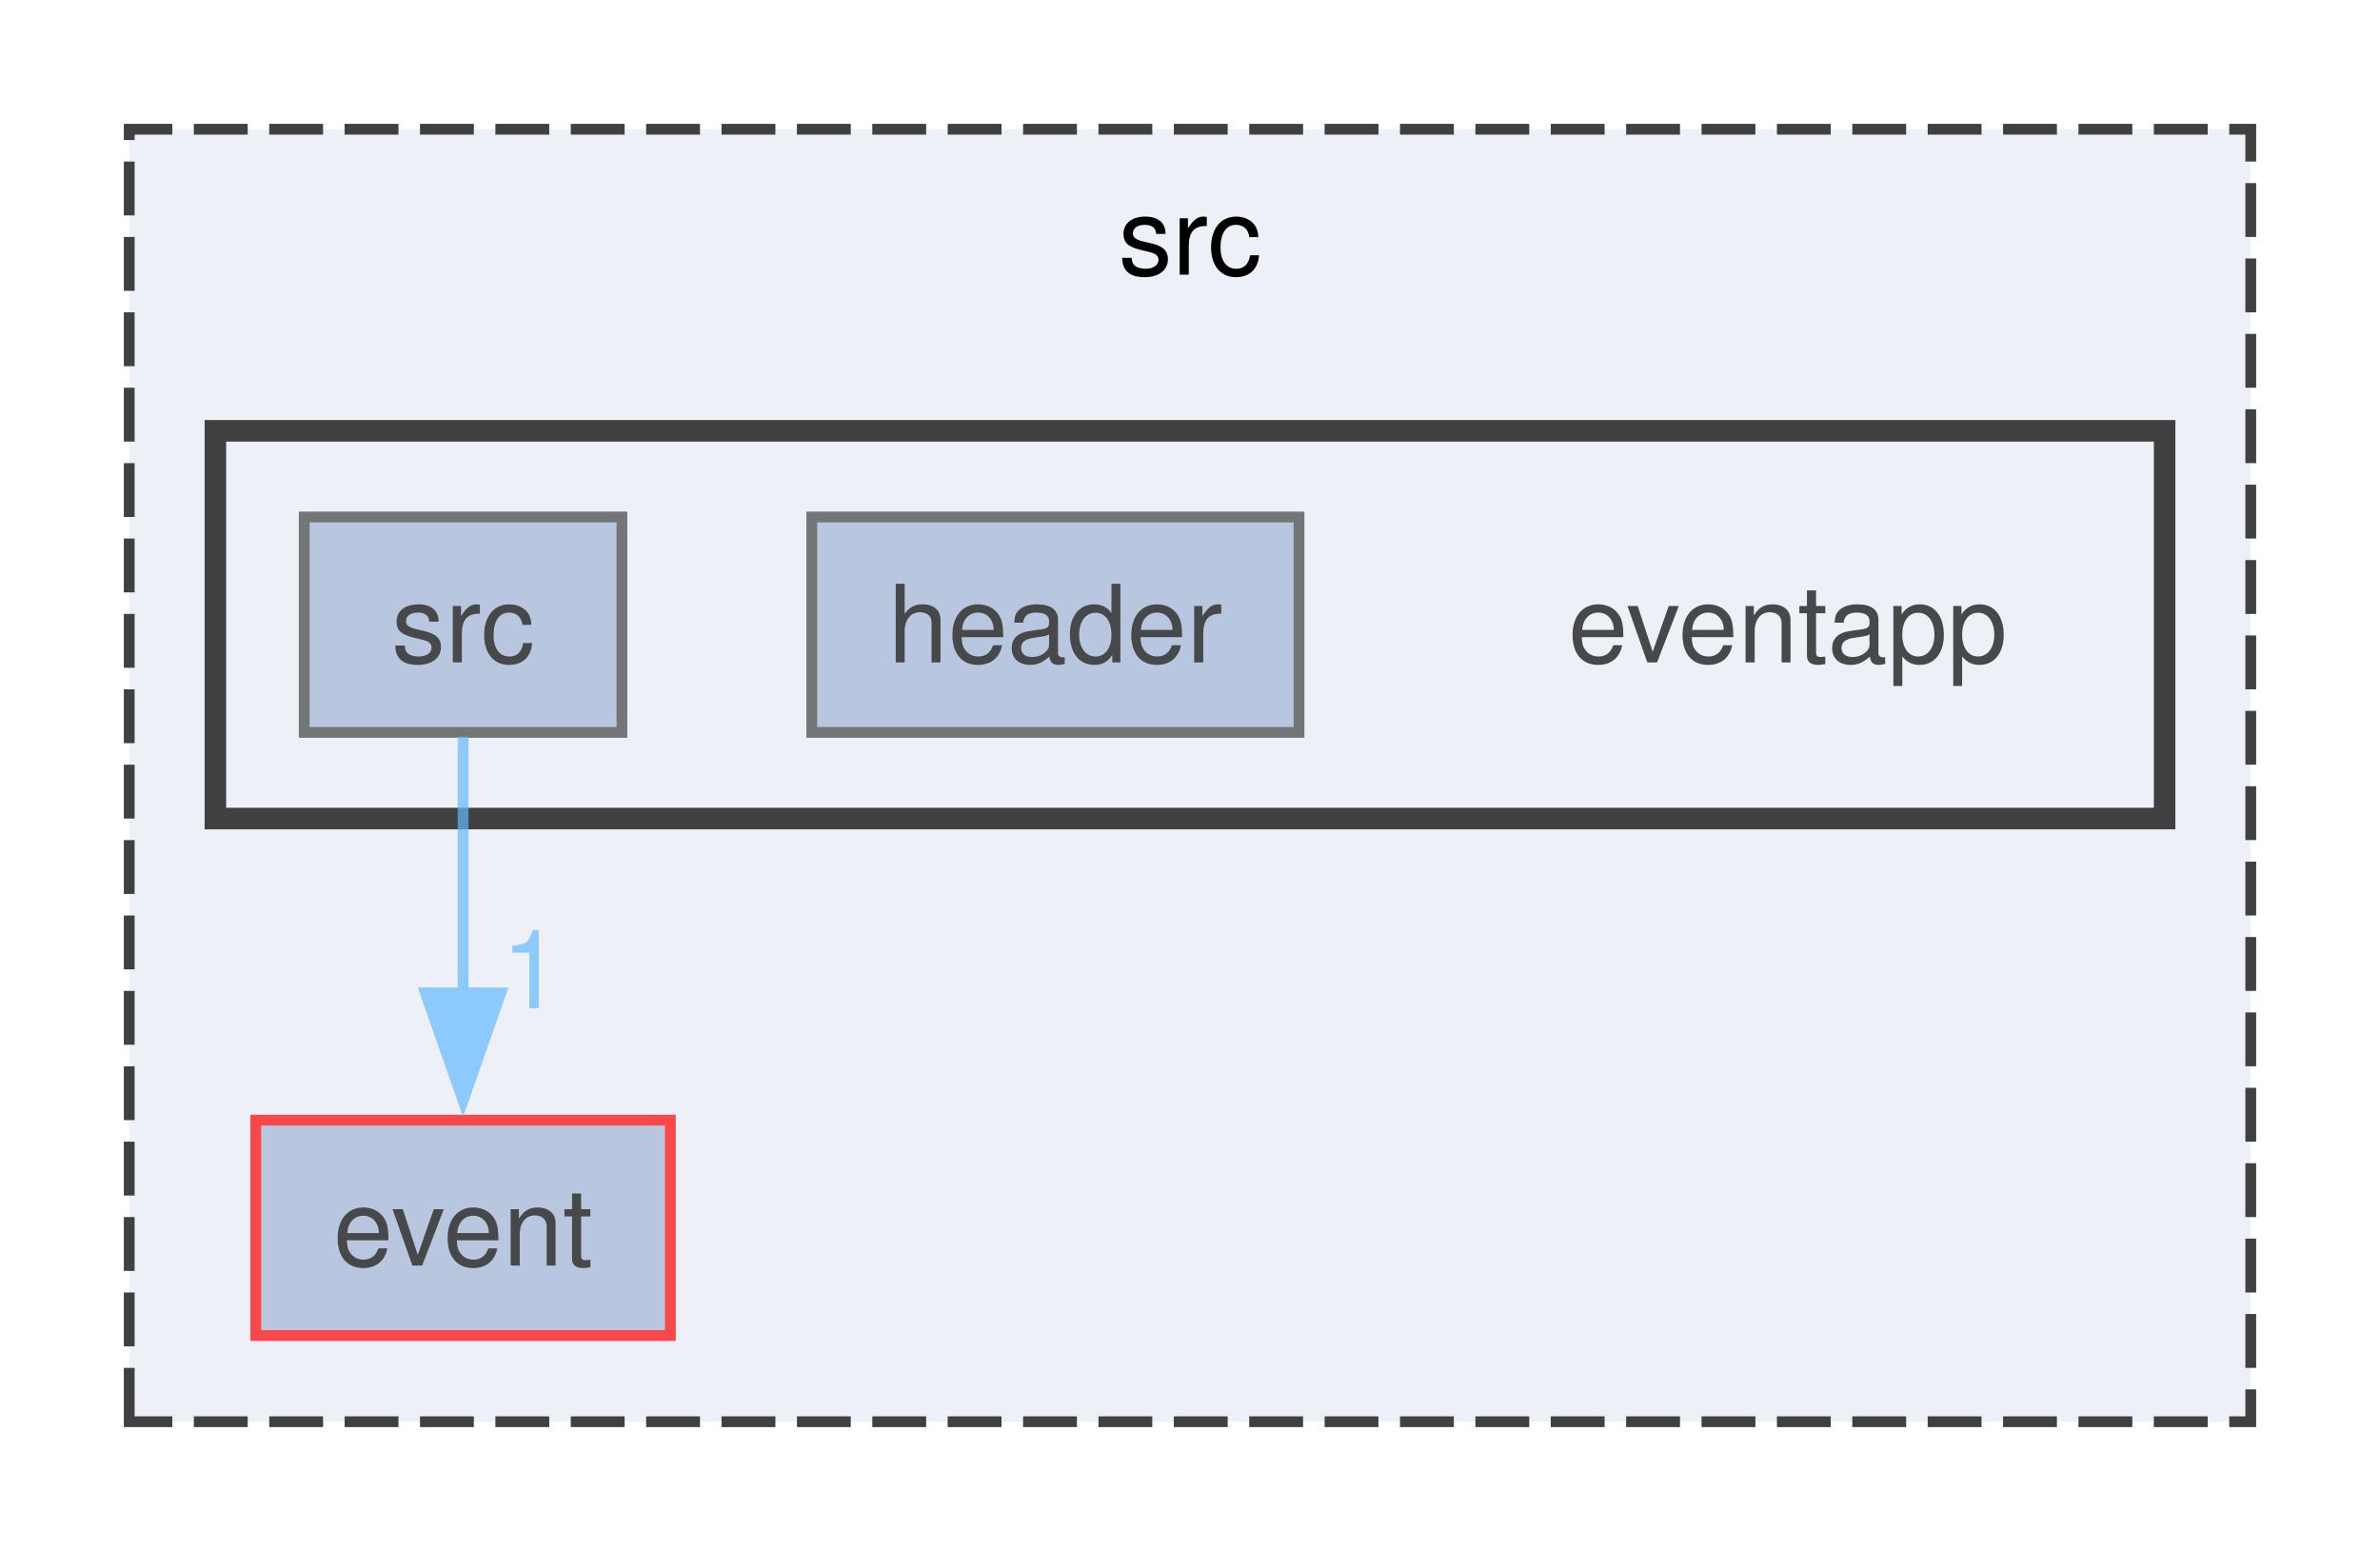
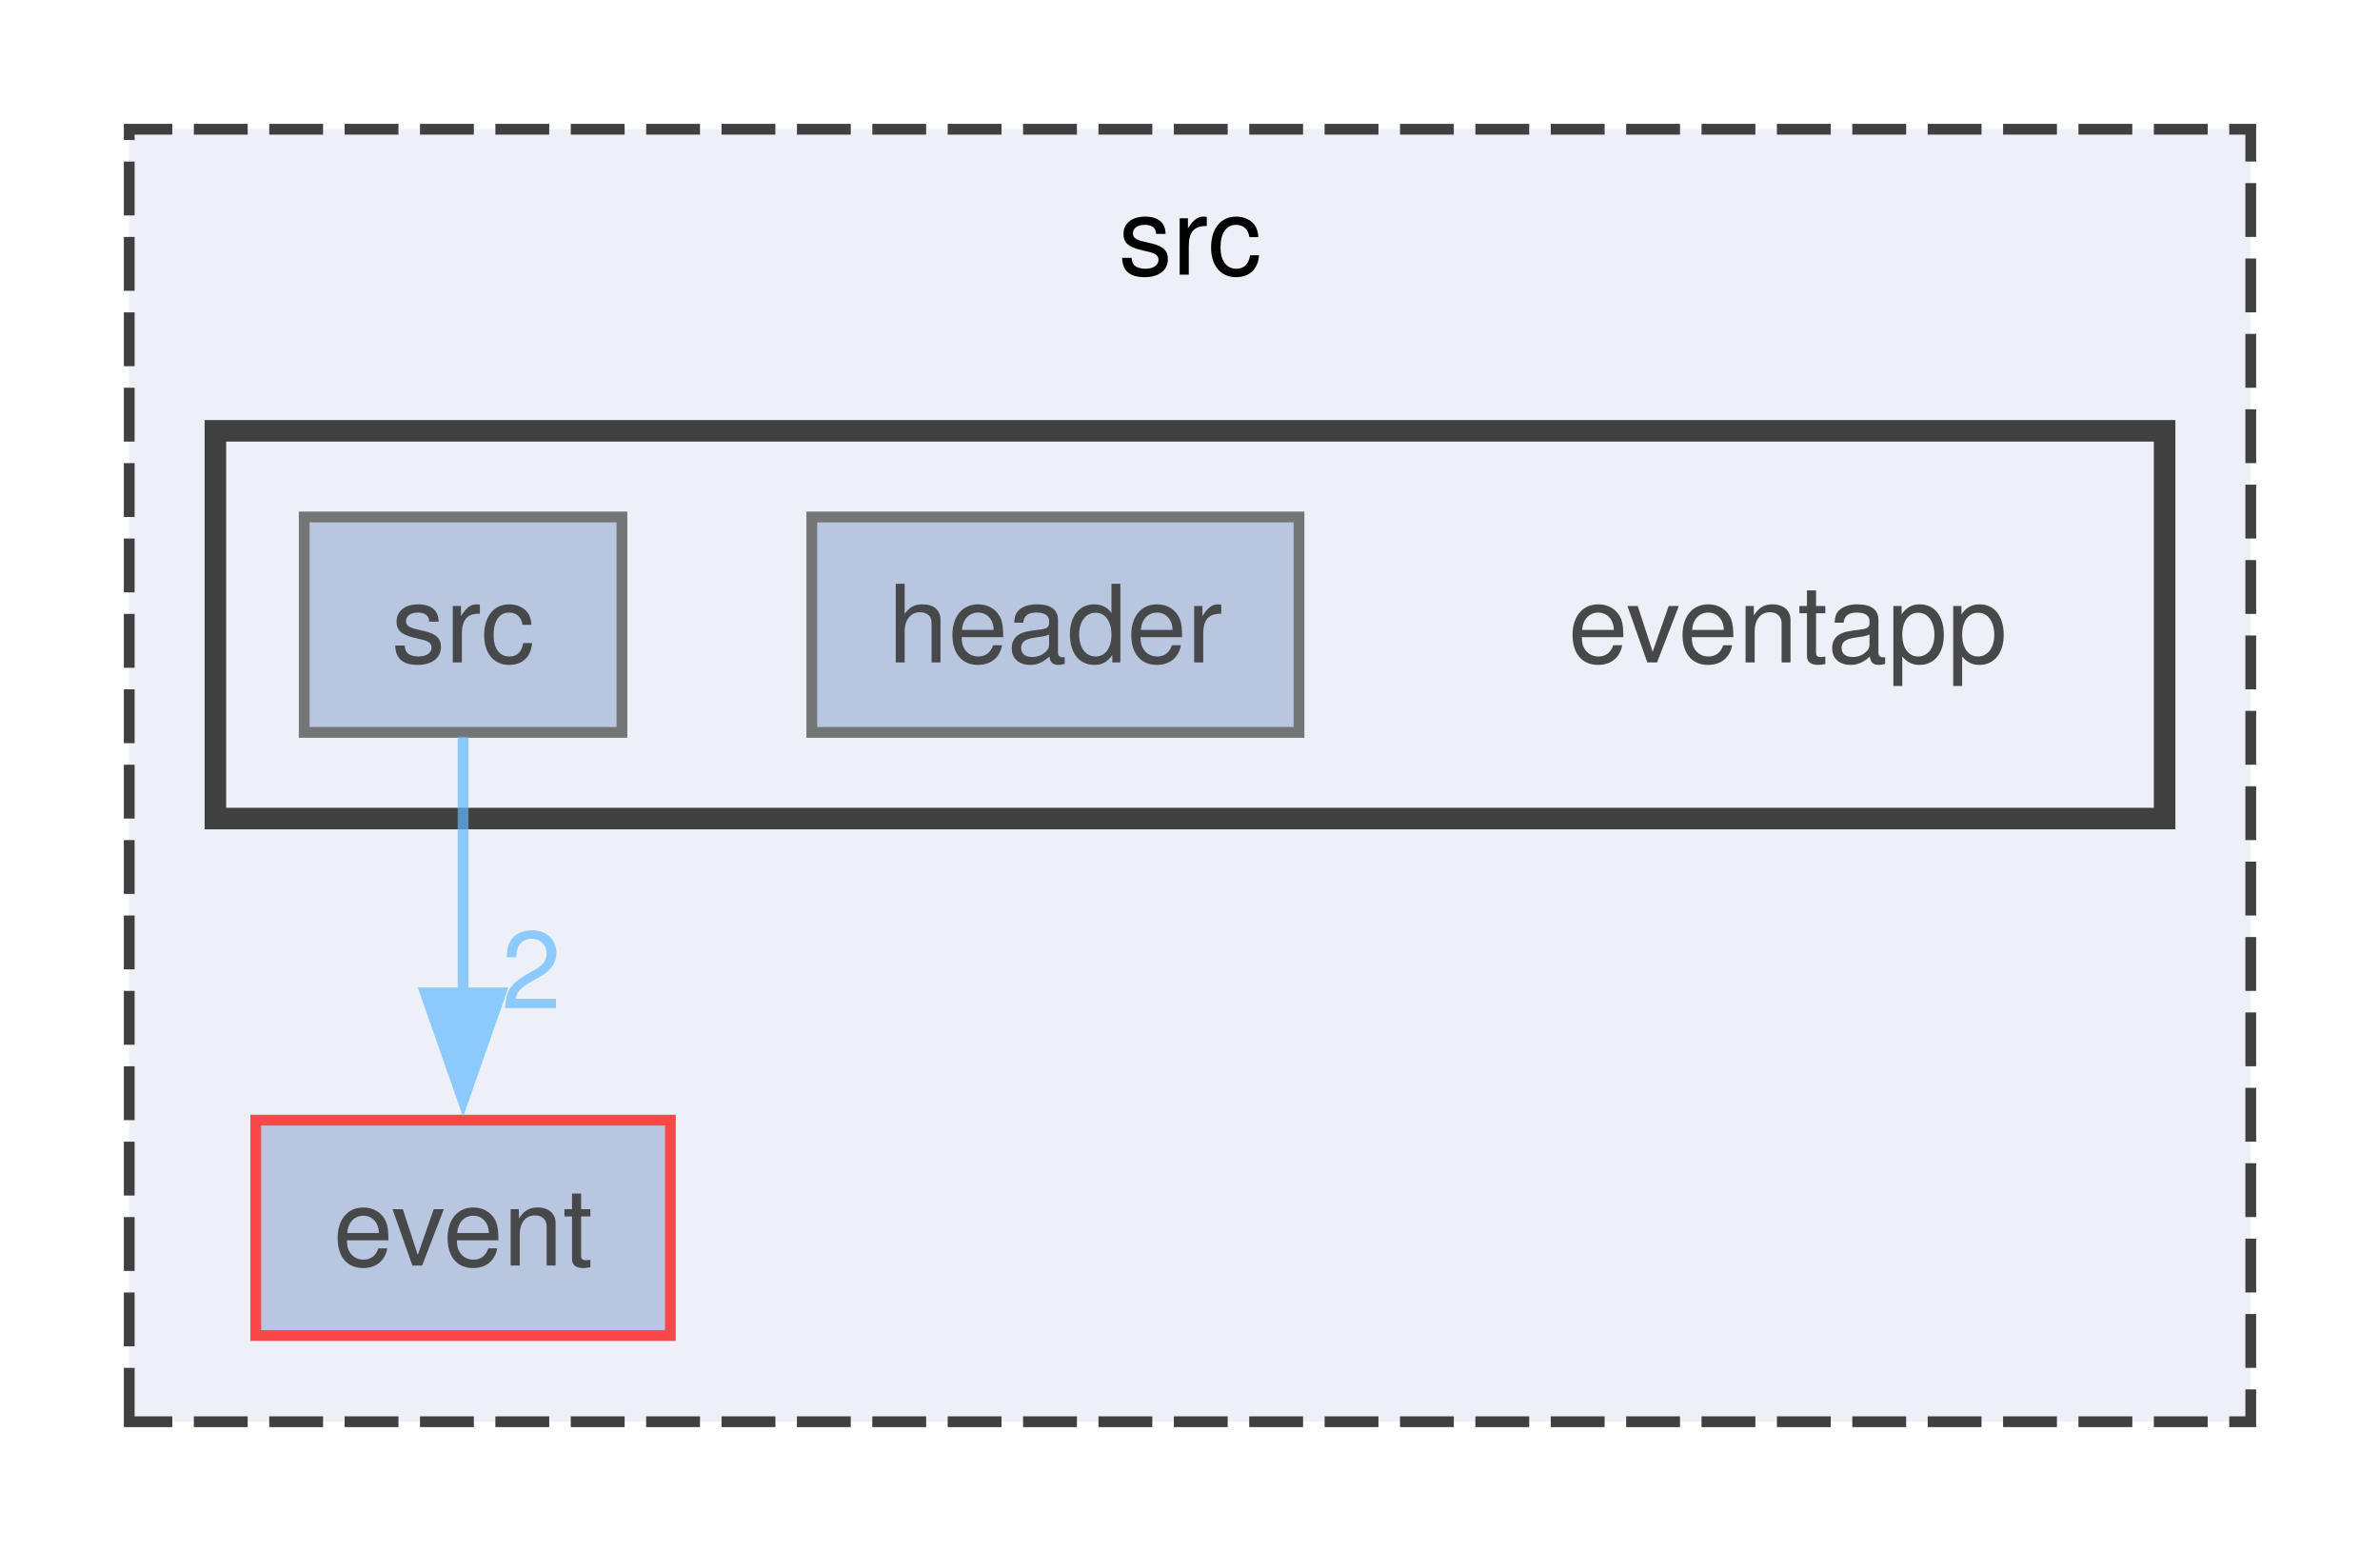
<svg xmlns="http://www.w3.org/2000/svg" xmlns:xlink="http://www.w3.org/1999/xlink" width="221pt" height="144pt" viewBox="0.00 0.00 221.00 144.00">
  <svg id="main" version="1.1" xml:space="preserve">
    <style type="text/css">
.node, .edge {opacity: 0.7;}
.node.selected, .edge.selected {opacity: 1;}
.edge:hover path { stroke: red; }
.edge:hover polygon { stroke: red; fill: red; }
</style>
    <svg id="graph" class="graph">
      <g id="graph0" class="graph" transform="scale(1 1) rotate(0) translate(4 140)">
        <g id="clust1" class="cluster">
          <g id="a_clust1">
            <a xlink:href="dir_68267d1309a1af8e8297ef4c3efbcdba.html" target="_top" xlink:title="src">
              <polygon fill="#edf0f7" stroke="#404040" stroke-dasharray="5,2" points="8,-8 8,-128 205,-128 205,-8 8,-8" />
              <text text-anchor="middle" x="106.5" y="-114.5" font-family="Helvetica,sans-Serif" font-size="10.00">src</text>
            </a>
          </g>
        </g>
        <g id="clust2" class="cluster">
          <g id="a_clust2">
            <a xlink:href="dir_d60d15327772e9b4f09f3578e964ae79.html" target="_top">
              <polygon fill="#edf0f7" stroke="#404040" stroke-width="2" points="16,-64 16,-100 197,-100 197,-64 16,-64" />
            </a>
          </g>
        </g>
        <g id="node1" class="node">
          <g id="a_node1">
            <a xlink:href="dir_f278fbcf62338d746f20818c09b59427.html" target="_top" xlink:title="event">
              <polygon fill="#a2b4d6" stroke="red" points="58.25,-36 19.75,-36 19.75,-16 58.25,-16 58.25,-36" />
              <text text-anchor="middle" x="39" y="-22.5" font-family="Helvetica,sans-Serif" font-size="10.00">event</text>
            </a>
          </g>
        </g>
        <g id="node2" class="node">
          <text text-anchor="middle" x="162" y="-78.5" font-family="Helvetica,sans-Serif" font-size="10.00">eventapp</text>
        </g>
        <g id="node3" class="node">
          <g id="a_node3">
            <a xlink:href="dir_995085bce0f5c71e5ae35560b69ab0d7.html" target="_top" xlink:title="header">
              <polygon fill="#a2b4d6" stroke="#404040" points="116.62,-92 71.38,-92 71.38,-72 116.62,-72 116.62,-92" />
              <text text-anchor="middle" x="94" y="-78.5" font-family="Helvetica,sans-Serif" font-size="10.00">header</text>
            </a>
          </g>
        </g>
        <g id="node4" class="node">
          <g id="a_node4">
            <a xlink:href="dir_2f7810e9849ce0aa8f1471535d73e015.html" target="_top" xlink:title="src">
              <polygon fill="#a2b4d6" stroke="#404040" points="53.75,-92 24.25,-92 24.25,-72 53.75,-72 53.75,-92" />
              <text text-anchor="middle" x="39" y="-78.5" font-family="Helvetica,sans-Serif" font-size="10.00">src</text>
            </a>
          </g>
        </g>
        <g id="edge1" class="edge">
          <path fill="none" stroke="#63b8ff" d="M39,-71.59C39,-65.01 39,-55.96 39,-47.73" />
          <polygon fill="#63b8ff" stroke="#63b8ff" points="42.5,-47.81 39,-37.81 35.5,-47.81 42.5,-47.81" />
          <g id="a_edge1-headlabel">
-             <a xlink:href="dir_000007_000000.html" target="_top" xlink:title="1">
-               <text text-anchor="middle" x="45.34" y="-46.39" font-family="Helvetica,sans-Serif" font-size="10.00" fill="#63b8ff">1</text>
+             <a xlink:href="dir_000007_000000.html" target="_top" xlink:title="2">
+               <text text-anchor="middle" x="45.34" y="-46.39" font-family="Helvetica,sans-Serif" font-size="10.00" fill="#63b8ff">2</text>
            </a>
          </g>
        </g>
      </g>
    </svg>
  </svg>
  <style type="text/css">

[data-mouse-over-selected='false'] { opacity: 0.7; }
[data-mouse-over-selected='true']  { opacity: 1.0; }

</style>
</svg>
